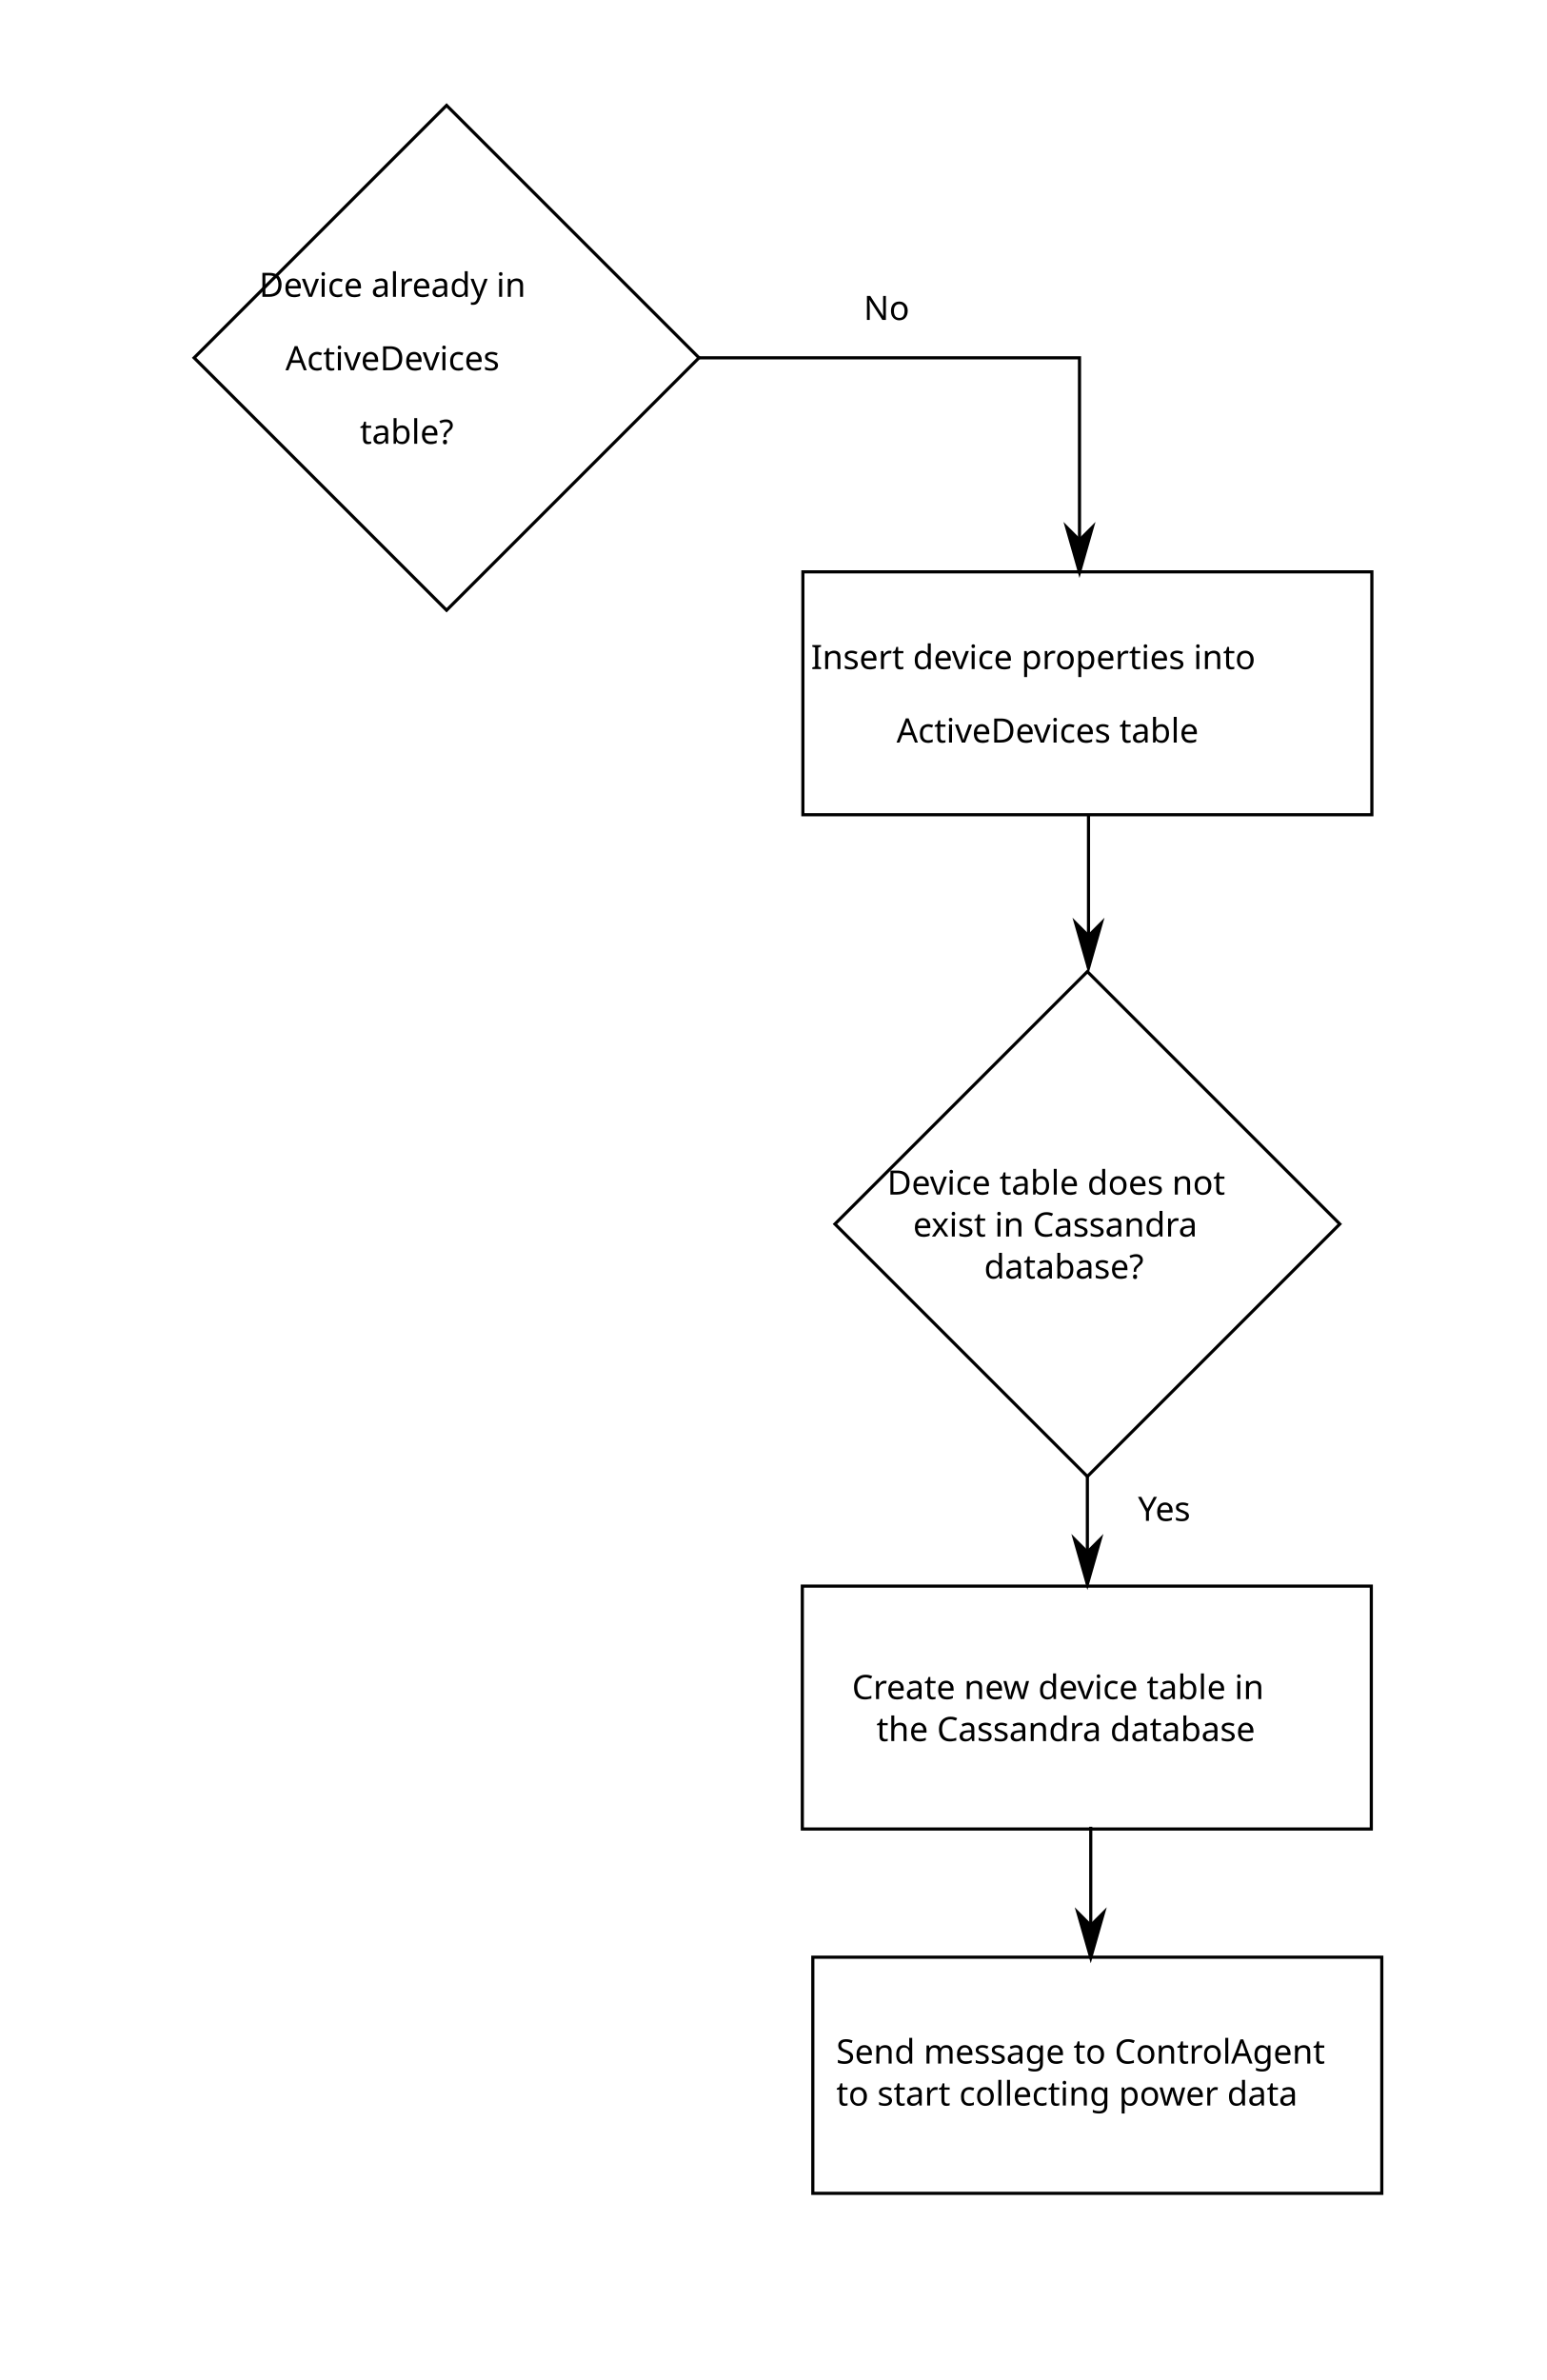
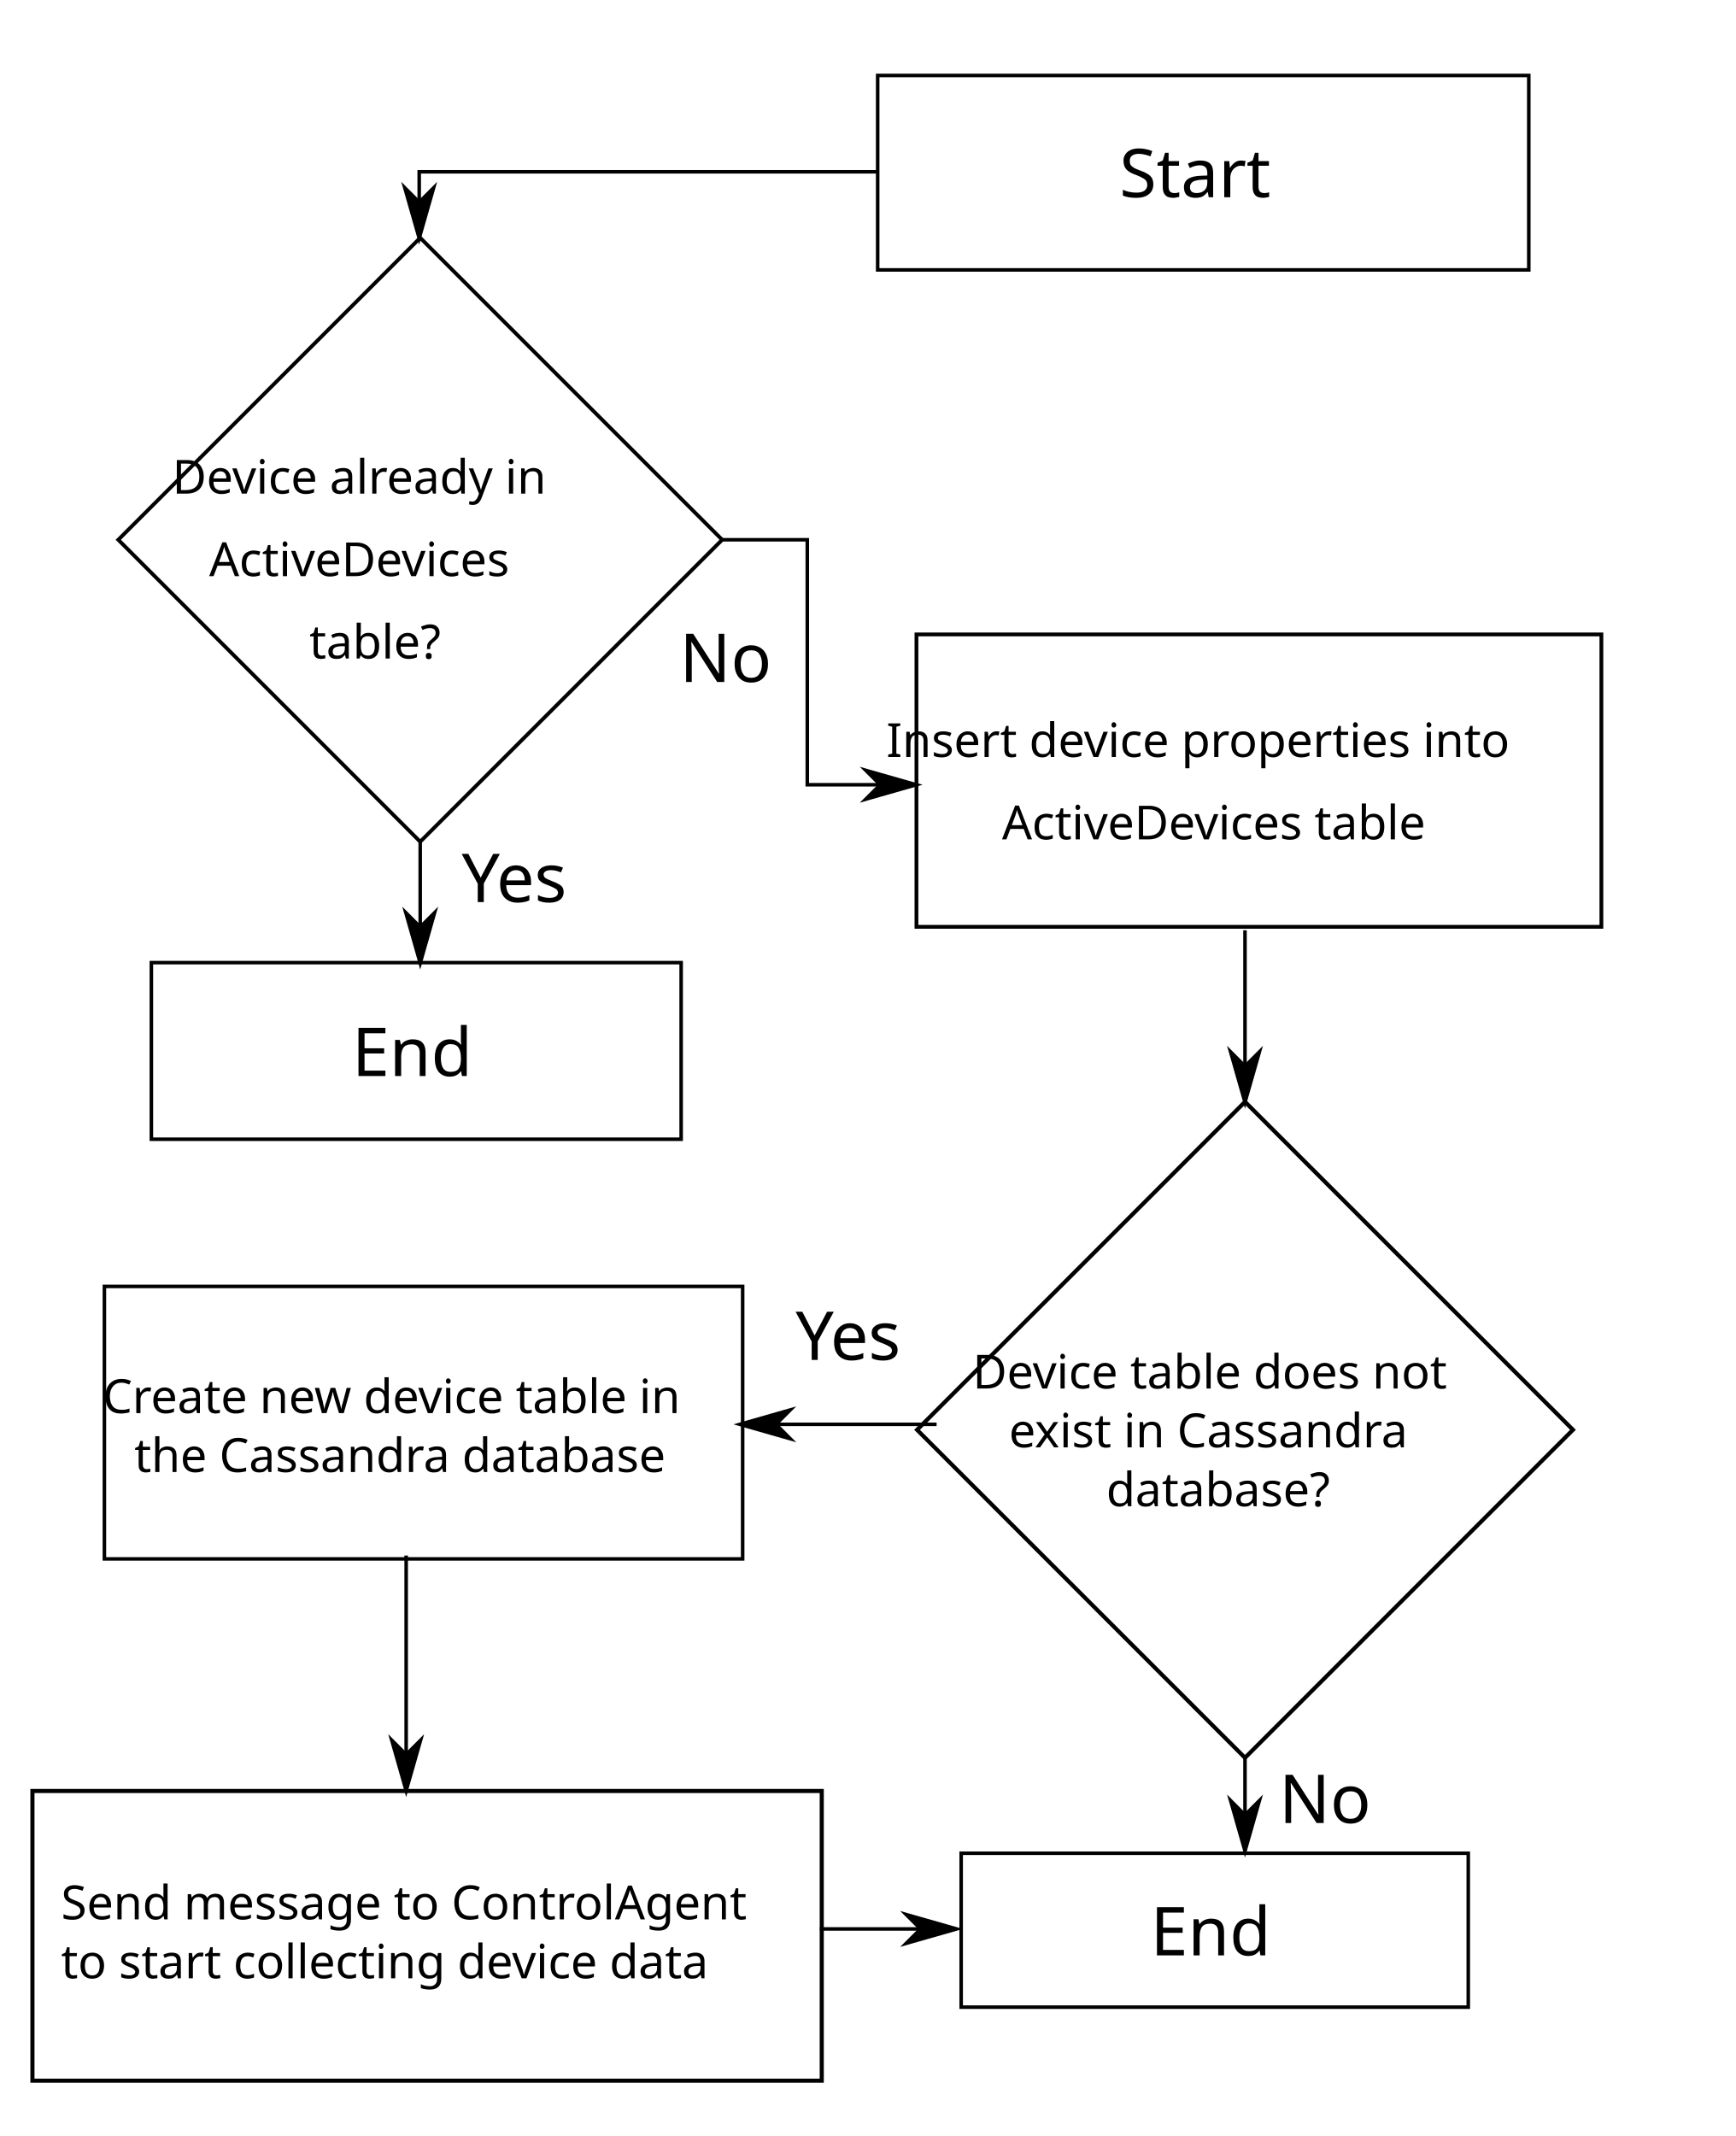
- <svg xmlns="http://www.w3.org/2000/svg" width="130mm" height="200mm" viewBox="0 0 130 200" version="1.1" id="svg8">
+ <svg xmlns="http://www.w3.org/2000/svg" width="130mm" height="160mm" viewBox="0 0 130 160" version="1.1" id="svg8">
  <defs id="defs2">
+     <marker orient="auto" refY="0" refX="0" id="marker10360" style="overflow:visible">
+       <path id="path10358" d="M 0,0 5,-5 -12.5,0 5,5 Z" style="fill:#000000;fill-opacity:1;fill-rule:evenodd;stroke:#000000;stroke-width:1pt;stroke-opacity:1" transform="matrix(-0.8,0,0,-0.8,-10,0)" />
+     </marker>
+     <marker orient="auto" refY="0" refX="0" id="marker10222" style="overflow:visible">
+       <path id="path10220" d="M 0,0 5,-5 -12.5,0 5,5 Z" style="fill:#000000;fill-opacity:1;fill-rule:evenodd;stroke:#000000;stroke-width:1pt;stroke-opacity:1" transform="matrix(-0.8,0,0,-0.8,-10,0)" />
+     </marker>
+     <marker orient="auto" refY="0" refX="0" id="marker10118" style="overflow:visible">
+       <path id="path10116" d="M 0,0 5,-5 -12.5,0 5,5 Z" style="fill:#000000;fill-opacity:1;fill-rule:evenodd;stroke:#000000;stroke-width:1pt;stroke-opacity:1" transform="matrix(-0.8,0,0,-0.8,-10,0)" />
+     </marker>
+     <marker orient="auto" refY="0" refX="0" id="Arrow1Lend" style="overflow:visible">
+       <path id="path10023" d="M 0,0 5,-5 -12.5,0 5,5 Z" style="fill:#000000;fill-opacity:1;fill-rule:evenodd;stroke:#000000;stroke-width:1pt;stroke-opacity:1" transform="matrix(-0.8,0,0,-0.8,-10,0)" />
+     </marker>
+     <marker style="overflow:visible" id="marker9943" refX="0" refY="0" orient="auto">
+       <path transform="matrix(-0.8,0,0,-0.8,-10,0)" style="fill:#000000;fill-opacity:1;fill-rule:evenodd;stroke:#000000;stroke-width:1pt;stroke-opacity:1" d="M 0,0 5,-5 -12.5,0 5,5 Z" id="path9941" />
+     </marker>
+     <marker orient="auto" refY="0" refX="0" id="marker9627" style="overflow:visible">
+       <path id="path9625" d="M 0,0 5,-5 -12.5,0 5,5 Z" style="fill:#000000;fill-opacity:1;fill-rule:evenodd;stroke:#000000;stroke-width:1pt;stroke-opacity:1" transform="matrix(-0.8,0,0,-0.8,-10,0)" />
+     </marker>
+     <marker style="overflow:visible" id="marker9593" refX="0" refY="0" orient="auto">
+       <path transform="matrix(-0.8,0,0,-0.8,-10,0)" style="fill:#000000;fill-opacity:1;fill-rule:evenodd;stroke:#000000;stroke-width:1pt;stroke-opacity:1" d="M 0,0 5,-5 -12.5,0 5,5 Z" id="path9591" />
+     </marker>
+     <marker orient="auto" refY="0" refX="0" id="marker9375" style="overflow:visible">
+       <path id="path9373" d="M 0,0 5,-5 -12.5,0 5,5 Z" style="fill:#000000;fill-opacity:1;fill-rule:evenodd;stroke:#000000;stroke-width:1pt;stroke-opacity:1" transform="matrix(-0.8,0,0,-0.8,-10,0)" />
+     </marker>
+     <marker orient="auto" refY="0" refX="0" id="marker9329" style="overflow:visible">
+       <path id="path9327" d="M 0,0 5,-5 -12.5,0 5,5 Z" style="fill:#000000;fill-opacity:1;fill-rule:evenodd;stroke:#000000;stroke-width:1pt;stroke-opacity:1" transform="matrix(-0.8,0,0,-0.8,-10,0)" />
+     </marker>
+     <marker orient="auto" refY="0" refX="0" id="marker8965" style="overflow:visible">
+       <path id="path8963" d="M 0,0 5,-5 -12.5,0 5,5 Z" style="fill:#000000;fill-opacity:1;fill-rule:evenodd;stroke:#000000;stroke-width:1pt;stroke-opacity:1" transform="matrix(-0.8,0,0,-0.8,-10,0)" />
+     </marker>
+     <marker orient="auto" refY="0" refX="0" id="marker8623" style="overflow:visible">
+       <path id="path880" d="M 0,0 5,-5 -12.5,0 5,5 Z" style="fill:#000000;fill-opacity:1;fill-rule:evenodd;stroke:#000000;stroke-width:1pt;stroke-opacity:1" transform="matrix(-0.8,0,0,-0.8,-10,0)" />
+     </marker>
    <marker style="overflow:visible" id="marker1015" refX="0" refY="0" orient="auto">
      <path transform="matrix(-0.8,0,0,-0.8,-10,0)" style="fill:#000000;fill-opacity:1;fill-rule:evenodd;stroke:#000000;stroke-width:1pt;stroke-opacity:1" d="M 0,0 5,-5 -12.5,0 5,5 Z" id="path1013" />
-     </marker>
-     <marker orient="auto" refY="0" refX="0" id="marker1468" style="overflow:visible">
-       <path id="path1466" d="M 0,0 5,-5 -12.5,0 5,5 Z" style="fill:#000000;fill-opacity:1;fill-rule:evenodd;stroke:#000000;stroke-width:1pt;stroke-opacity:1" transform="matrix(-0.8,0,0,-0.8,-10,0)" />
    </marker>
    <marker style="overflow:visible" id="marker1215" refX="0" refY="0" orient="auto">
      <path transform="matrix(-0.8,0,0,-0.8,-10,0)" style="fill:#000000;fill-opacity:1;fill-rule:evenodd;stroke:#000000;stroke-width:1pt;stroke-opacity:1" d="M 0,0 5,-5 -12.5,0 5,5 Z" id="path1213" />
    </marker>
    <marker style="overflow:visible" id="marker1169" refX="0" refY="0" orient="auto">
      <path transform="matrix(-0.8,0,0,-0.8,-10,0)" style="fill:#000000;fill-opacity:1;fill-rule:evenodd;stroke:#000000;stroke-width:1pt;stroke-opacity:1" d="M 0,0 5,-5 -12.5,0 5,5 Z" id="path1167" />
    </marker>
-     <marker orient="auto" refY="0" refX="0" id="Arrow1Lend" style="overflow:visible">
-       <path id="path861" d="M 0,0 5,-5 -12.5,0 5,5 Z" style="fill:#000000;fill-opacity:1;fill-rule:evenodd;stroke:#000000;stroke-width:1pt;stroke-opacity:1" transform="matrix(-0.8,0,0,-0.8,-10,0)" />
-     </marker>
  </defs>
-   <g id="layer1" transform="translate(0,-97)">
-     <rect id="rect10" width="30" height="30" x="101.386" y="48.315" style="fill:none;stroke:#000000;stroke-width:0.265;stroke-opacity:1" transform="rotate(45)" />
-     <text xml:space="preserve" style="font-style:normal;font-weight:normal;font-size:4.939px;line-height:1.25;font-family:sans-serif;letter-spacing:0px;word-spacing:0px;fill:#000000;fill-opacity:1;stroke:none;stroke-width:0.265" x="37.388" y="121.946" id="text838">
-       <tspan x="37.837" y="121.946" style="font-size:2.822px;text-align:center;text-anchor:middle;stroke-width:0.265" id="tspan840">Device already in </tspan>
-       <tspan x="37.837" y="128.12" style="font-size:2.822px;text-align:center;text-anchor:middle;stroke-width:0.265" id="tspan844">ActiveDevices </tspan>
-       <tspan x="37.388" y="134.293" style="font-size:2.822px;text-align:center;text-anchor:middle;stroke-width:0.265" id="tspan846">table?</tspan>
+   <g id="layer1" transform="translate(0,-137)">
+     <rect id="rect10" width="31.987" height="31.987" x="131.729" y="87.211" style="fill:none;stroke:#000000;stroke-width:0.282;stroke-opacity:1" transform="rotate(45)" />
+     <text xml:space="preserve" style="font-style:normal;font-weight:normal;font-size:4.939px;line-height:1.25;font-family:sans-serif;letter-spacing:0px;word-spacing:0px;fill:#000000;fill-opacity:1;stroke:none;stroke-width:0.265" x="31.306" y="173.979" id="text838">
+       <tspan x="31.867" y="173.979" style="font-size:3.528px;text-align:center;text-anchor:middle;stroke-width:0.265" id="tspan840">Device already in </tspan>
+       <tspan x="31.867" y="180.153" style="font-size:3.528px;text-align:center;text-anchor:middle;stroke-width:0.265" id="tspan844">ActiveDevices </tspan>
+       <tspan x="31.306" y="186.326" style="font-size:3.528px;text-align:center;text-anchor:middle;stroke-width:0.265" id="tspan846">table?</tspan>
    </text>
-     <rect style="fill:none;stroke:#000000;stroke-width:0.265;stroke-opacity:1" id="rect848" width="47.814" height="20.411" x="67.469" y="145.054" />
-     <text xml:space="preserve" style="font-style:normal;font-weight:normal;font-size:4.939px;line-height:1.25;font-family:sans-serif;letter-spacing:0px;word-spacing:0px;fill:#000000;fill-opacity:1;stroke:none;stroke-width:0.265" x="91.237" y="153.224" id="text852">
-       <tspan id="tspan850" x="91.686" y="153.224" style="font-size:2.822px;text-align:center;text-anchor:middle;stroke-width:0.265">Insert device properties into </tspan>
-       <tspan x="91.237" y="159.398" style="font-size:2.822px;text-align:center;text-anchor:middle;stroke-width:0.265" id="tspan854">ActiveDevices table</tspan>
+     <rect style="fill:none;stroke:#000000;stroke-width:0.284;stroke-opacity:1" id="rect848" width="51.31" height="21.903" x="68.654" y="184.522" />
+     <text xml:space="preserve" style="font-style:normal;font-weight:normal;font-size:4.939px;line-height:1.25;font-family:sans-serif;letter-spacing:0px;word-spacing:0px;fill:#000000;fill-opacity:1;stroke:none;stroke-width:0.265" x="94.136" y="193.702" id="text852">
+       <tspan id="tspan850" x="94.696" y="193.702" style="font-size:3.528px;text-align:center;text-anchor:middle;stroke-width:0.265">Insert device properties into </tspan>
+       <tspan x="94.136" y="199.875" style="font-size:3.528px;text-align:center;text-anchor:middle;stroke-width:0.265" id="tspan854">ActiveDevices table</tspan>
    </text>
-     <path style="fill:none;stroke:#000000;stroke-width:0.265;stroke-linecap:butt;stroke-linejoin:miter;stroke-miterlimit:4;stroke-dasharray:none;stroke-opacity:1;marker-end:url(#Arrow1Lend)" d="m 58.74,127.068 c 31.974,0 31.974,0 31.974,0 v 17.986" id="path856" />
-     <text xml:space="preserve" style="font-style:normal;font-weight:normal;font-size:4.939px;line-height:1.25;font-family:sans-serif;letter-spacing:0px;word-spacing:0px;fill:#000000;fill-opacity:1;stroke:none;stroke-width:0.265" x="72.571" y="123.887" id="text1142">
-       <tspan id="tspan1140" x="72.571" y="123.887" style="font-size:2.822px;stroke-width:0.265">No</tspan>
+     <rect id="rect10-3" width="34.744" height="34.744" x="221.183" y="89.285" style="fill:none;stroke:#000000;stroke-width:0.306;stroke-opacity:1" transform="rotate(45)" />
+     <text xml:space="preserve" style="font-style:normal;font-weight:normal;font-size:2.822px;line-height:1.25;font-family:sans-serif;letter-spacing:0px;word-spacing:0px;fill:#000000;fill-opacity:1;stroke:none;stroke-width:0.265" x="93.093" y="241.007" id="text1197">
+       <tspan id="tspan1195" x="93.653" y="241.007" style="font-size:3.528px;text-align:center;text-anchor:middle;stroke-width:0.265">Device table does not </tspan>
+       <tspan x="93.093" y="245.416" style="font-size:3.528px;text-align:center;text-anchor:middle;stroke-width:0.265" id="tspan1199">exist in Cassandra</tspan>
+       <tspan x="93.093" y="249.826" style="font-size:3.528px;text-align:center;text-anchor:middle;stroke-width:0.265" id="tspan1201">database?</tspan>
    </text>
-     <rect id="rect10-3" width="30" height="30" x="190.935" y="61.71" style="fill:none;stroke:#000000;stroke-width:0.265;stroke-opacity:1" transform="rotate(45)" />
-     <text xml:space="preserve" style="font-style:normal;font-weight:normal;font-size:2.822px;line-height:1.25;font-family:sans-serif;letter-spacing:0px;word-spacing:0px;fill:#000000;fill-opacity:1;stroke:none;stroke-width:0.265" x="91.237" y="197.384" id="text1197">
-       <tspan id="tspan1195" x="91.686" y="197.384" style="text-align:center;text-anchor:middle;stroke-width:0.265">Device table does not </tspan>
-       <tspan x="91.237" y="200.912" style="text-align:center;text-anchor:middle;stroke-width:0.265" id="tspan1199">exist in Cassandra</tspan>
-       <tspan x="91.237" y="204.44" style="text-align:center;text-anchor:middle;stroke-width:0.265" id="tspan1201">database?</tspan>
+     <path style="fill:none;stroke:#000000;stroke-width:0.265px;stroke-linecap:butt;stroke-linejoin:miter;stroke-opacity:1;marker-end:url(#marker1215)" d="m 93.266,206.683 c 0,12.851 0,12.851 0,12.851" id="path1205" />
+     <rect style="fill:none;stroke:#000000;stroke-width:0.265;stroke-opacity:1" id="rect848-6" width="47.814" height="20.411" x="7.82" y="233.361" />
+     <text xml:space="preserve" style="font-style:normal;font-weight:normal;font-size:2.822px;line-height:1.25;font-family:sans-serif;letter-spacing:0px;word-spacing:0px;fill:#000000;fill-opacity:1;stroke:none;stroke-width:0.265" x="31.79" y="242.854" id="text1388">
+       <tspan id="tspan1386" x="32.351" y="242.854" style="font-size:3.528px;text-align:center;text-anchor:middle;stroke-width:0.265">Create new device table in </tspan>
+       <tspan x="31.79" y="247.264" style="font-size:3.528px;text-align:center;text-anchor:middle;stroke-width:0.265" id="tspan1390">the Cassandra database</tspan>
    </text>
-     <path style="fill:none;stroke:#000000;stroke-width:0.265px;stroke-linecap:butt;stroke-linejoin:miter;stroke-opacity:1;marker-end:url(#marker1215)" d="m 91.47,165.464 c 0,12.851 0,12.851 0,12.851" id="path1205" />
-     <rect style="fill:none;stroke:#000000;stroke-width:0.265;stroke-opacity:1" id="rect848-6" width="47.814" height="20.411" x="67.422" y="230.287" />
-     <text xml:space="preserve" style="font-style:normal;font-weight:normal;font-size:2.822px;line-height:1.25;font-family:sans-serif;letter-spacing:0px;word-spacing:0px;fill:#000000;fill-opacity:1;stroke:none;stroke-width:0.265" x="91.391" y="239.781" id="text1388">
-       <tspan id="tspan1386" x="91.84" y="239.781" style="text-align:center;text-anchor:middle;stroke-width:0.265">Create new device table in </tspan>
-       <tspan x="91.391" y="243.309" style="text-align:center;text-anchor:middle;stroke-width:0.265" id="tspan1390">the Cassandra database</tspan>
+     <rect id="rect128" width="59.129" height="21.701" x="2.43" y="271.156" style="fill:none;stroke:#000000;stroke-width:0.308;stroke-opacity:1" />
+     <text xml:space="preserve" style="font-style:normal;font-weight:normal;font-size:2.822px;line-height:1.25;font-family:sans-serif;letter-spacing:0px;word-spacing:0px;fill:#000000;fill-opacity:1;stroke:none;stroke-width:0.265" x="4.57" y="280.775" id="text1069">
+       <tspan id="tspan1067" x="4.57" y="280.775" style="font-size:3.528px;stroke-width:0.265">Send message to ControlAgent</tspan>
+       <tspan x="4.57" y="285.184" style="font-size:3.528px;stroke-width:0.265" id="tspan1071">to start collecting device data</tspan>
    </text>
-     <path style="fill:none;stroke:#000000;stroke-width:0.265px;stroke-linecap:butt;stroke-linejoin:miter;stroke-opacity:1;marker-end:url(#marker1468)" d="m 91.376,221.073 c 0,9.025 0,9.025 0,9.025" id="path1496" />
-     <text xml:space="preserve" style="font-style:normal;font-weight:normal;font-size:2.822px;line-height:1.25;font-family:sans-serif;letter-spacing:0px;word-spacing:0px;fill:#000000;fill-opacity:1;stroke:none;stroke-width:0.265" x="95.628" y="224.807" id="text1512">
-       <tspan id="tspan1510" x="95.628" y="224.807" style="stroke-width:0.265">Yes</tspan>
+     <path style="fill:none;stroke:#000000;stroke-width:0.265px;stroke-linecap:butt;stroke-linejoin:miter;stroke-opacity:1;marker-end:url(#marker8623)" d="M 70.163,243.692 H 55.458" id="path8620" />
+     <text xml:space="preserve" style="font-style:normal;font-weight:normal;font-size:5.045px;line-height:1.25;font-family:sans-serif;letter-spacing:0px;word-spacing:0px;fill:#000000;fill-opacity:1;stroke:none;stroke-width:0.265" x="59.601" y="238.869" id="text8649">
+       <tspan id="tspan8647" x="59.601" y="238.869" style="stroke-width:0.265">Yes</tspan>
    </text>
-     <rect id="rect128" width="47.814" height="19.844" x="68.303" y="261.47" style="fill:none;stroke:#000000;stroke-width:0.265;stroke-opacity:1" />
-     <path style="fill:none;stroke:#000000;stroke-width:0.265px;stroke-linecap:butt;stroke-linejoin:miter;stroke-opacity:1;marker-end:url(#marker1015)" d="m 91.659,250.509 c 0,10.961 0,10.961 0,10.961" id="path1053" />
-     <text xml:space="preserve" style="font-style:normal;font-weight:normal;font-size:2.822px;line-height:1.25;font-family:sans-serif;letter-spacing:0px;word-spacing:0px;fill:#000000;fill-opacity:1;stroke:none;stroke-width:0.265" x="70.27" y="270.407" id="text1069">
-       <tspan id="tspan1067" x="70.27" y="270.407" style="stroke-width:0.265">Send message to ControlAgent</tspan>
-       <tspan x="70.27" y="273.935" style="stroke-width:0.265" id="tspan1071">to start collecting power data</tspan>
+     <rect style="opacity:1;fill:none;stroke:#000000;stroke-width:0.265;stroke-miterlimit:4;stroke-dasharray:none;stroke-opacity:1" id="rect8891" width="37.987" height="11.528" x="72.004" y="275.82" />
+     <text xml:space="preserve" style="font-style:normal;font-weight:normal;font-size:5.045px;line-height:1.25;font-family:sans-serif;letter-spacing:0px;word-spacing:0px;fill:#000000;fill-opacity:1;stroke:none;stroke-width:0.265" x="86.186" y="283.465" id="text8895">
+       <tspan id="tspan8893" x="86.186" y="283.465" style="font-size:5.045px;stroke-width:0.265">End</tspan>
    </text>
+     <path style="fill:none;stroke:#000000;stroke-width:0.265px;stroke-linecap:butt;stroke-linejoin:miter;stroke-opacity:1;marker-end:url(#marker8965)" d="M 61.421,281.49 H 71.626" id="path8993" />
+     <text xml:space="preserve" style="font-style:normal;font-weight:normal;font-size:5.045px;line-height:1.25;font-family:sans-serif;letter-spacing:0px;word-spacing:0px;fill:#000000;fill-opacity:1;stroke:none;stroke-width:0.265" x="95.817" y="273.552" id="text9081">
+       <tspan id="tspan9079" x="95.817" y="273.552" style="stroke-width:0.265">No</tspan>
+     </text>
+     <path style="fill:none;stroke:#000000;stroke-width:0.265px;stroke-linecap:butt;stroke-linejoin:miter;stroke-opacity:1;marker-end:url(#marker9375)" d="m 30.427,253.52 v 17.576" id="path9359" />
+     <path style="fill:none;stroke:#000000;stroke-width:0.265px;stroke-linecap:butt;stroke-linejoin:miter;stroke-opacity:1;marker-end:url(#marker9627)" d="m 93.266,268.669 v 6.95" id="path9513" />
+     <rect style="opacity:1;fill:none;stroke:#000000;stroke-width:0.265;stroke-miterlimit:4;stroke-dasharray:none;stroke-opacity:1" id="rect9923" width="39.688" height="13.229" x="11.339" y="209.107" />
+     <text xml:space="preserve" style="font-style:normal;font-weight:normal;font-size:5.045px;line-height:1.25;font-family:sans-serif;letter-spacing:0px;word-spacing:0px;fill:#000000;fill-opacity:1;stroke:none;stroke-width:0.265" x="26.371" y="217.603" id="text9927">
+       <tspan x="26.371" y="217.603" style="stroke-width:0.265" id="tspan9929">End</tspan>
+     </text>
+     <path style="fill:none;stroke:#000000;stroke-width:0.265px;stroke-linecap:butt;stroke-linejoin:miter;stroke-opacity:1;marker-end:url(#marker9943)" d="m 31.479,200.051 v 9.057" id="path9933" />
+     <text xml:space="preserve" style="font-style:normal;font-weight:normal;font-size:5.045px;line-height:1.25;font-family:sans-serif;letter-spacing:0px;word-spacing:0px;fill:#000000;fill-opacity:1;stroke:none;stroke-width:0.265" x="34.585" y="204.572" id="text10019">
+       <tspan id="tspan10017" x="34.585" y="204.572" style="stroke-width:0.265">Yes</tspan>
+     </text>
+     <text xml:space="preserve" style="font-style:normal;font-weight:normal;font-size:5.045px;line-height:1.25;font-family:sans-serif;letter-spacing:0px;word-spacing:0px;fill:#000000;fill-opacity:1;stroke:none;stroke-width:0.265" x="50.915" y="188.088" id="text10106">
+       <tspan id="tspan10104" x="50.915" y="188.088" style="stroke-width:0.265">No</tspan>
+     </text>
+     <path style="fill:none;stroke:#000000;stroke-width:0.265px;stroke-linecap:butt;stroke-linejoin:miter;stroke-opacity:1;marker-end:url(#marker10118)" d="m 54.097,177.432 h 6.379 v 18.351 h 8.126" id="path10114" />
+     <rect style="opacity:1;fill:none;stroke:#000000;stroke-width:0.265;stroke-miterlimit:4;stroke-dasharray:none;stroke-opacity:1" id="rect10204" width="48.777" height="14.566" x="65.748" y="142.652" />
+     <text xml:space="preserve" style="font-style:normal;font-weight:normal;font-size:5.045px;line-height:1.25;font-family:sans-serif;letter-spacing:0px;word-spacing:0px;fill:#000000;fill-opacity:1;stroke:none;stroke-width:0.265" x="83.869" y="151.771" id="text10208">
+       <tspan id="tspan10206" x="83.869" y="151.771" style="stroke-width:0.265">Start</tspan>
+     </text>
+     <path style="fill:none;stroke:#000000;stroke-width:0.265px;stroke-linecap:butt;stroke-linejoin:miter;stroke-opacity:1;marker-end:url(#marker10360)" d="M 65.748,149.868 H 31.404 v 4.944" id="path10356" />
  </g>
</svg>
